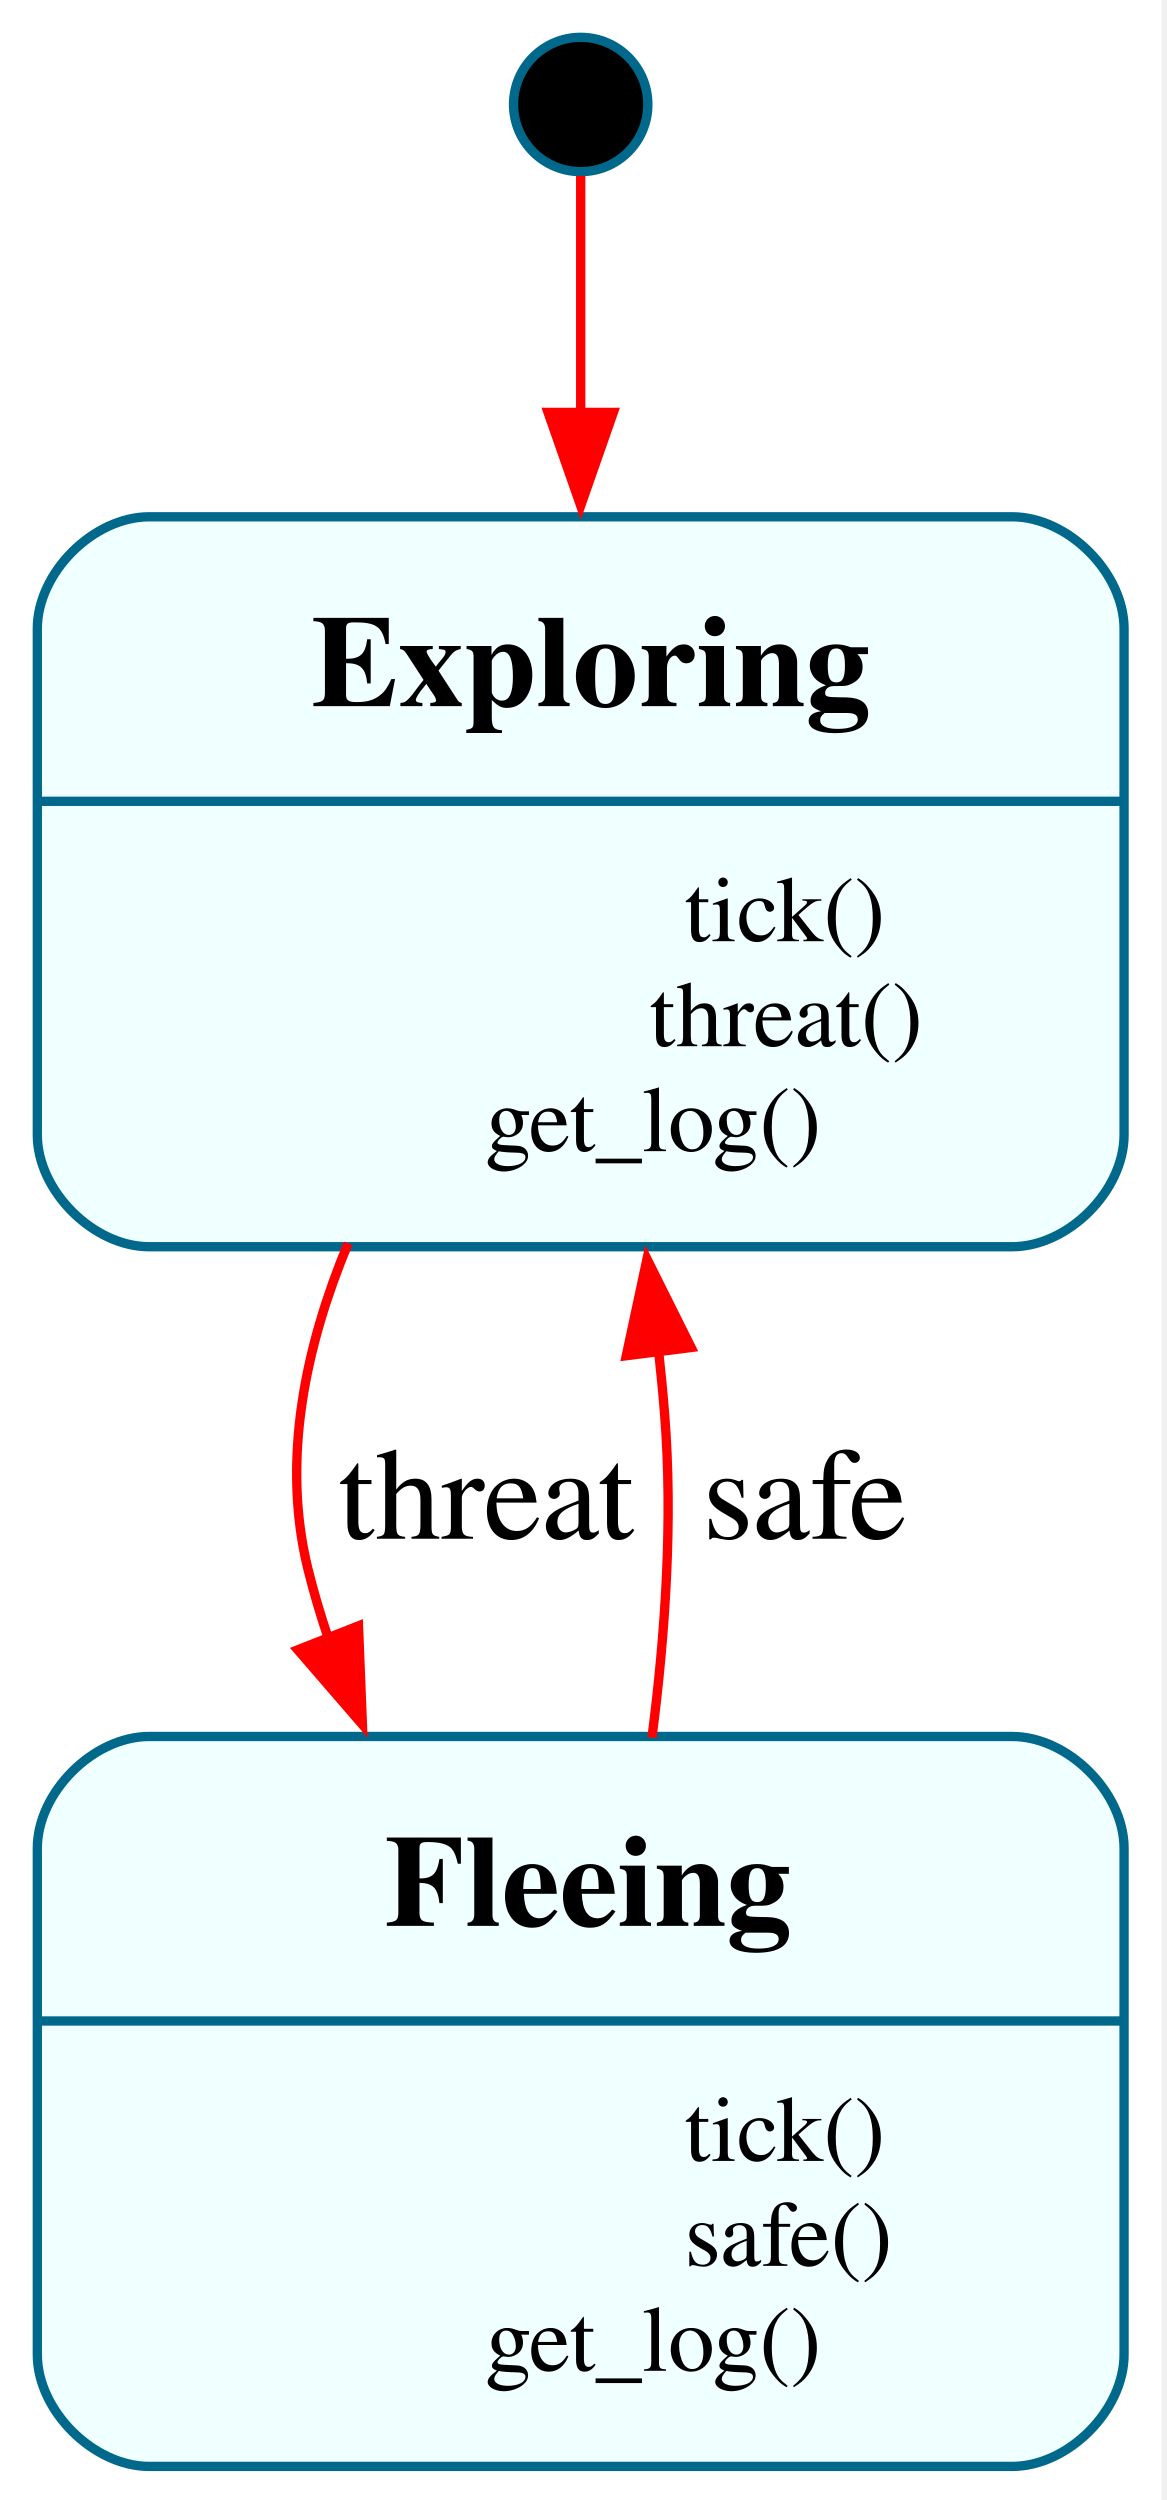
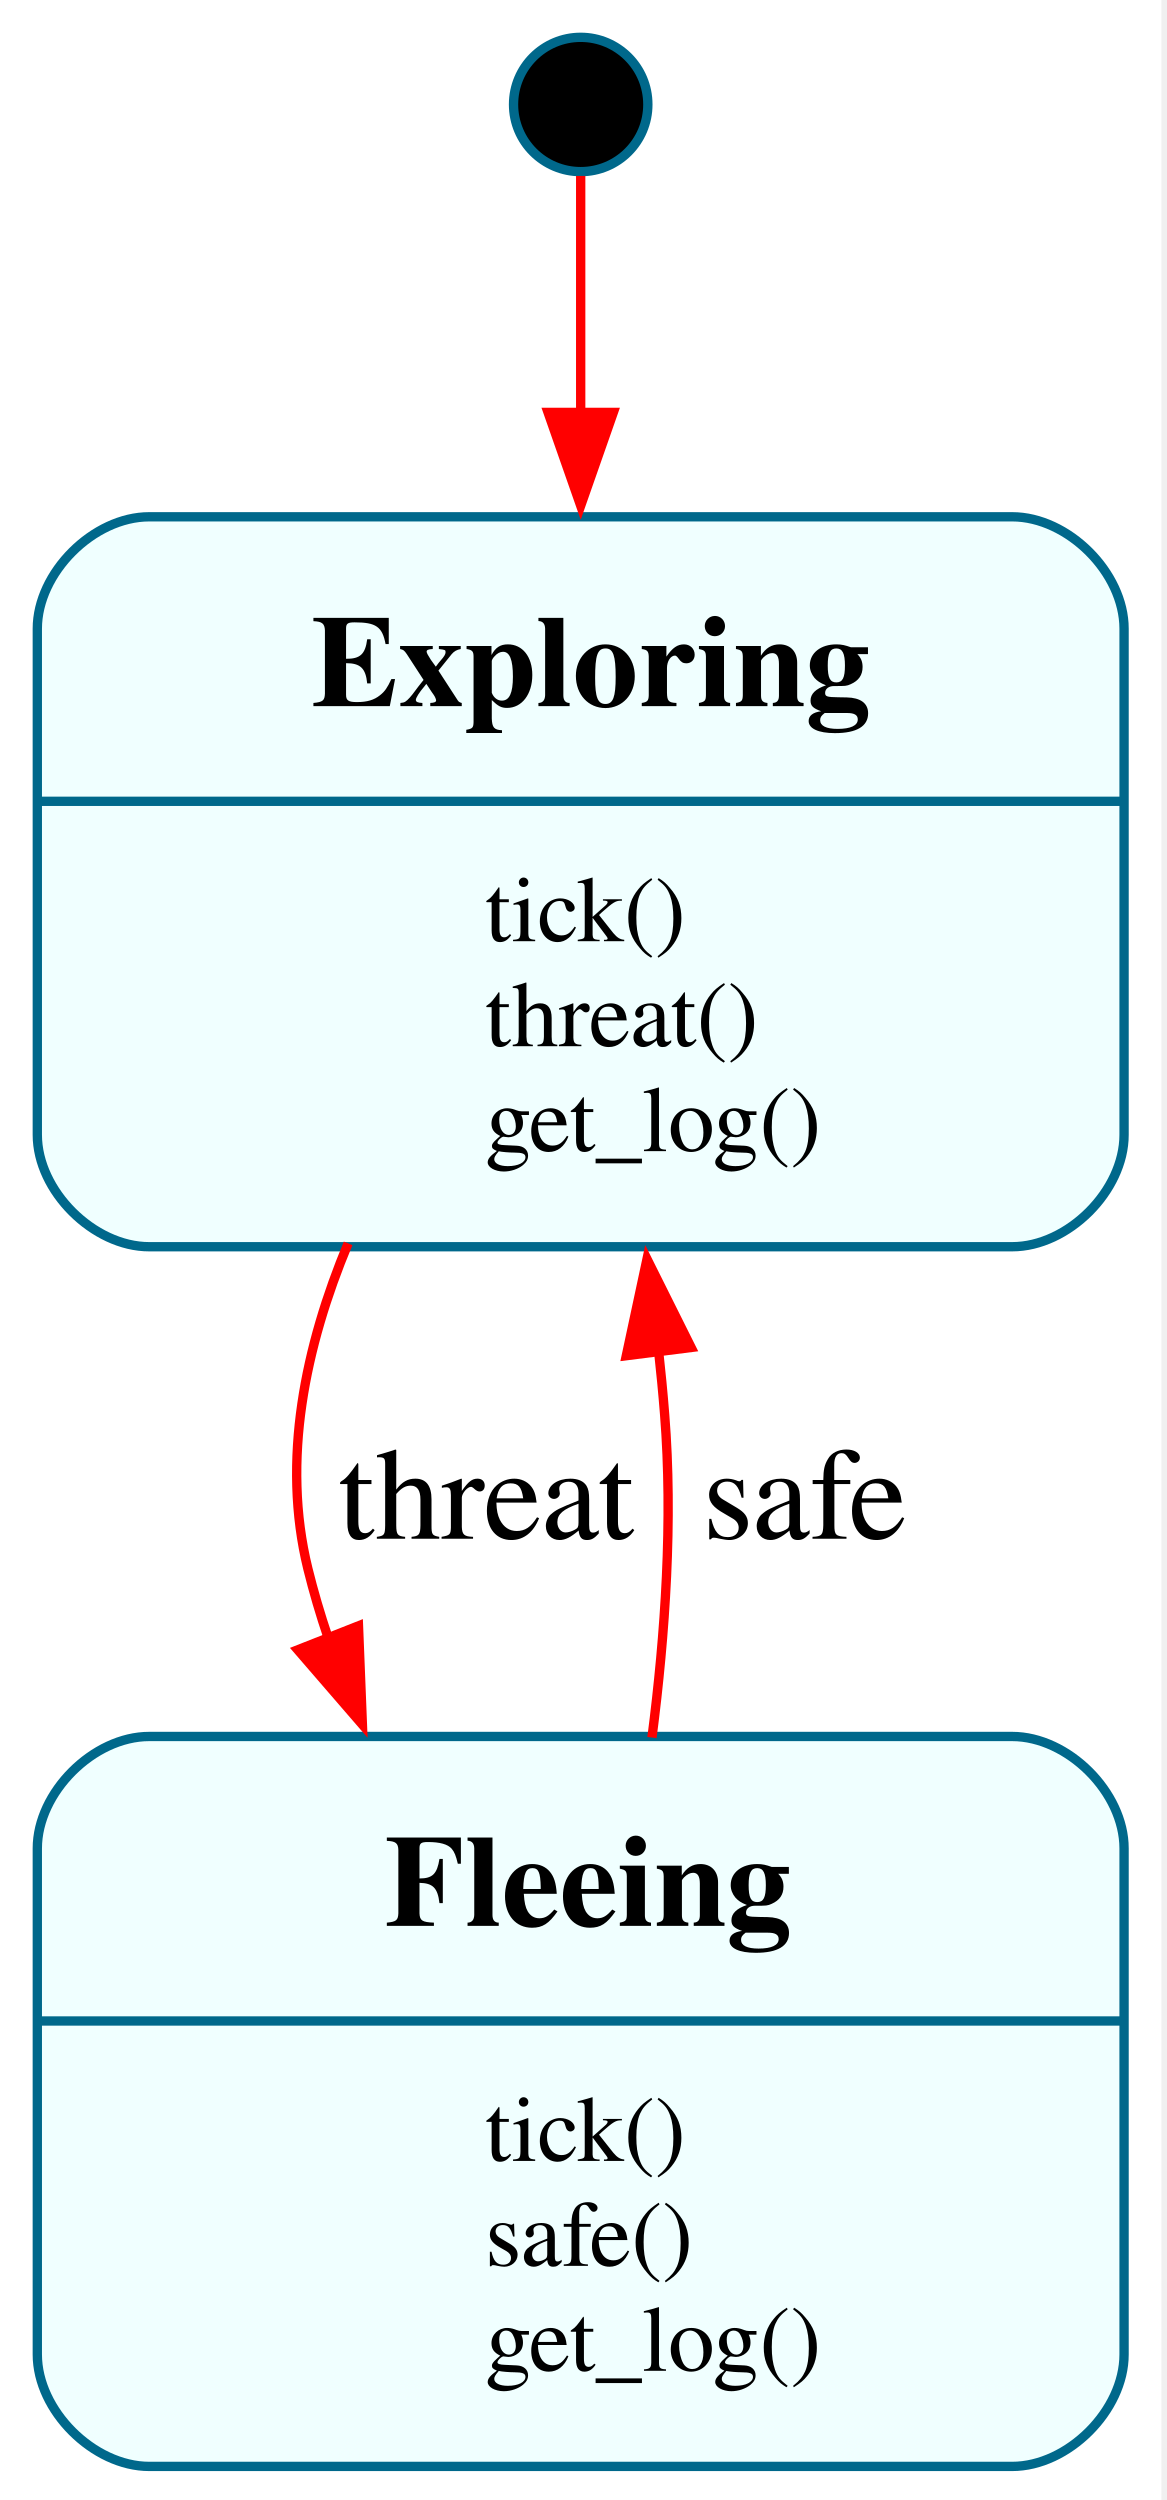
<svg xmlns="http://www.w3.org/2000/svg" width="125pt" height="268pt" viewBox="0.00 0.00 125.00 268.00">
  <g id="graph0" class="graph" transform="scale(1 1) rotate(0) translate(4 264.4)">
    <polygon fill="white" stroke="none" points="-4,4 -4,-264.4 120.5,-264.4 120.5,4 -4,4" />
    <g id="node1" class="node">
      <ellipse fill="black" stroke="#00688b" cx="58.25" cy="-253.2" rx="7.2" ry="7.2" />
    </g>
    <g id="node2" class="node">
      <path fill="azure" stroke="none" d="M104.5,-209C104.5,-209 12,-209 12,-209 6,-209 0,-203 0,-197 0,-197 0,-142.75 0,-142.75 0,-136.75 6,-130.75 12,-130.75 12,-130.75 104.5,-130.75 104.5,-130.75 110.5,-130.75 116.5,-136.75 116.5,-142.75 116.5,-142.75 116.5,-197 116.5,-197 116.5,-203 110.5,-209 104.5,-209" />
      <text xml:space="preserve" text-anchor="start" x="29.38" y="-188.7" font-family="Times,serif" font-weight="bold" font-size="14.00">Exploring</text>
-       <text xml:space="preserve" text-anchor="start" x="29.38" y="-163.5" font-family="Times,serif" font-size="10.00">                tick()</text>
-       <text xml:space="preserve" text-anchor="start" x="25.62" y="-152.25" font-family="Times,serif" font-size="10.00">                threat()</text>
+       <text xml:space="preserve" text-anchor="start" x="8" y="-163.5" font-family="Times,serif" font-size="10.00">                tick()</text>
+       <text xml:space="preserve" text-anchor="start" x="8" y="-152.25" font-family="Times,serif" font-size="10.00">                threat()</text>
      <text xml:space="preserve" text-anchor="start" x="8" y="-141" font-family="Times,serif" font-size="10.00">                get_log()            </text>
      <polygon fill="#00688b" stroke="#00688b" points="0,-178.5 0,-178.5 116.5,-178.5 116.5,-178.5 0,-178.5" />
      <path fill="none" stroke="#00688b" d="M12,-130.75C12,-130.75 104.5,-130.75 104.5,-130.75 110.5,-130.75 116.5,-136.75 116.5,-142.75 116.5,-142.75 116.5,-197 116.5,-197 116.5,-203 110.5,-209 104.5,-209 104.5,-209 12,-209 12,-209 6,-209 0,-203 0,-197 0,-197 0,-142.75 0,-142.75 0,-136.75 6,-130.75 12,-130.75" />
    </g>
    <g id="edge1" class="edge">
      <path fill="none" stroke="red" d="M58.25,-245.54C58.25,-239.53 58.25,-230.07 58.25,-219.88" />
      <polygon fill="red" stroke="red" points="61.75,-220.19 58.25,-210.19 54.75,-220.19 61.75,-220.19" />
    </g>
    <g id="node3" class="node">
      <path fill="azure" stroke="none" d="M104.5,-78.25C104.5,-78.25 12,-78.25 12,-78.25 6,-78.25 0,-72.25 0,-66.25 0,-66.25 0,-12 0,-12 0,-6 6,0 12,0 12,0 104.5,0 104.5,0 110.5,0 116.5,-6 116.5,-12 116.5,-12 116.5,-66.25 116.5,-66.25 116.5,-72.25 110.5,-78.25 104.5,-78.25" />
      <text xml:space="preserve" text-anchor="start" x="37.25" y="-57.95" font-family="Times,serif" font-weight="bold" font-size="14.00">Fleeing</text>
-       <text xml:space="preserve" text-anchor="start" x="29.38" y="-32.75" font-family="Times,serif" font-size="10.00">                tick()</text>
-       <text xml:space="preserve" text-anchor="start" x="29.38" y="-21.5" font-family="Times,serif" font-size="10.00">                safe()</text>
+       <text xml:space="preserve" text-anchor="start" x="8" y="-32.75" font-family="Times,serif" font-size="10.00">                tick()</text>
+       <text xml:space="preserve" text-anchor="start" x="8" y="-21.5" font-family="Times,serif" font-size="10.00">                safe()</text>
      <text xml:space="preserve" text-anchor="start" x="8" y="-10.25" font-family="Times,serif" font-size="10.00">                get_log()            </text>
      <polygon fill="#00688b" stroke="#00688b" points="0,-47.75 0,-47.75 116.5,-47.75 116.5,-47.75 0,-47.75" />
      <path fill="none" stroke="#00688b" d="M12,0C12,0 104.5,0 104.5,0 110.5,0 116.5,-6 116.5,-12 116.5,-12 116.5,-66.25 116.5,-66.25 116.5,-72.25 110.5,-78.25 104.5,-78.25 104.5,-78.25 12,-78.25 12,-78.25 6,-78.25 0,-72.25 0,-66.25 0,-66.25 0,-12 0,-12 0,-6 6,0 12,0" />
    </g>
    <g id="edge2" class="edge">
      <path fill="none" stroke="red" d="M33.32,-131.11C28.72,-120.08 26.15,-107.87 29,-96.25 29.61,-93.78 30.34,-91.3 31.18,-88.82" />
      <polygon fill="red" stroke="red" points="34.43,-90.11 34.85,-79.52 27.92,-87.54 34.43,-90.11" />
      <text xml:space="preserve" text-anchor="middle" x="48.12" y="-99.45" font-family="Times,serif" font-size="14.00"> threat </text>
    </g>
    <g id="edge3" class="edge">
      <path fill="none" stroke="red" d="M65.89,-78.13C67.33,-89.27 68.15,-101.48 67.25,-112.75 67.07,-115.06 66.84,-117.41 66.58,-119.78" />
      <polygon fill="red" stroke="red" points="63.14,-119.07 65.36,-129.43 70.09,-119.95 63.14,-119.07" />
      <text xml:space="preserve" text-anchor="middle" x="82.25" y="-99.45" font-family="Times,serif" font-size="14.00"> safe </text>
    </g>
  </g>
</svg>
